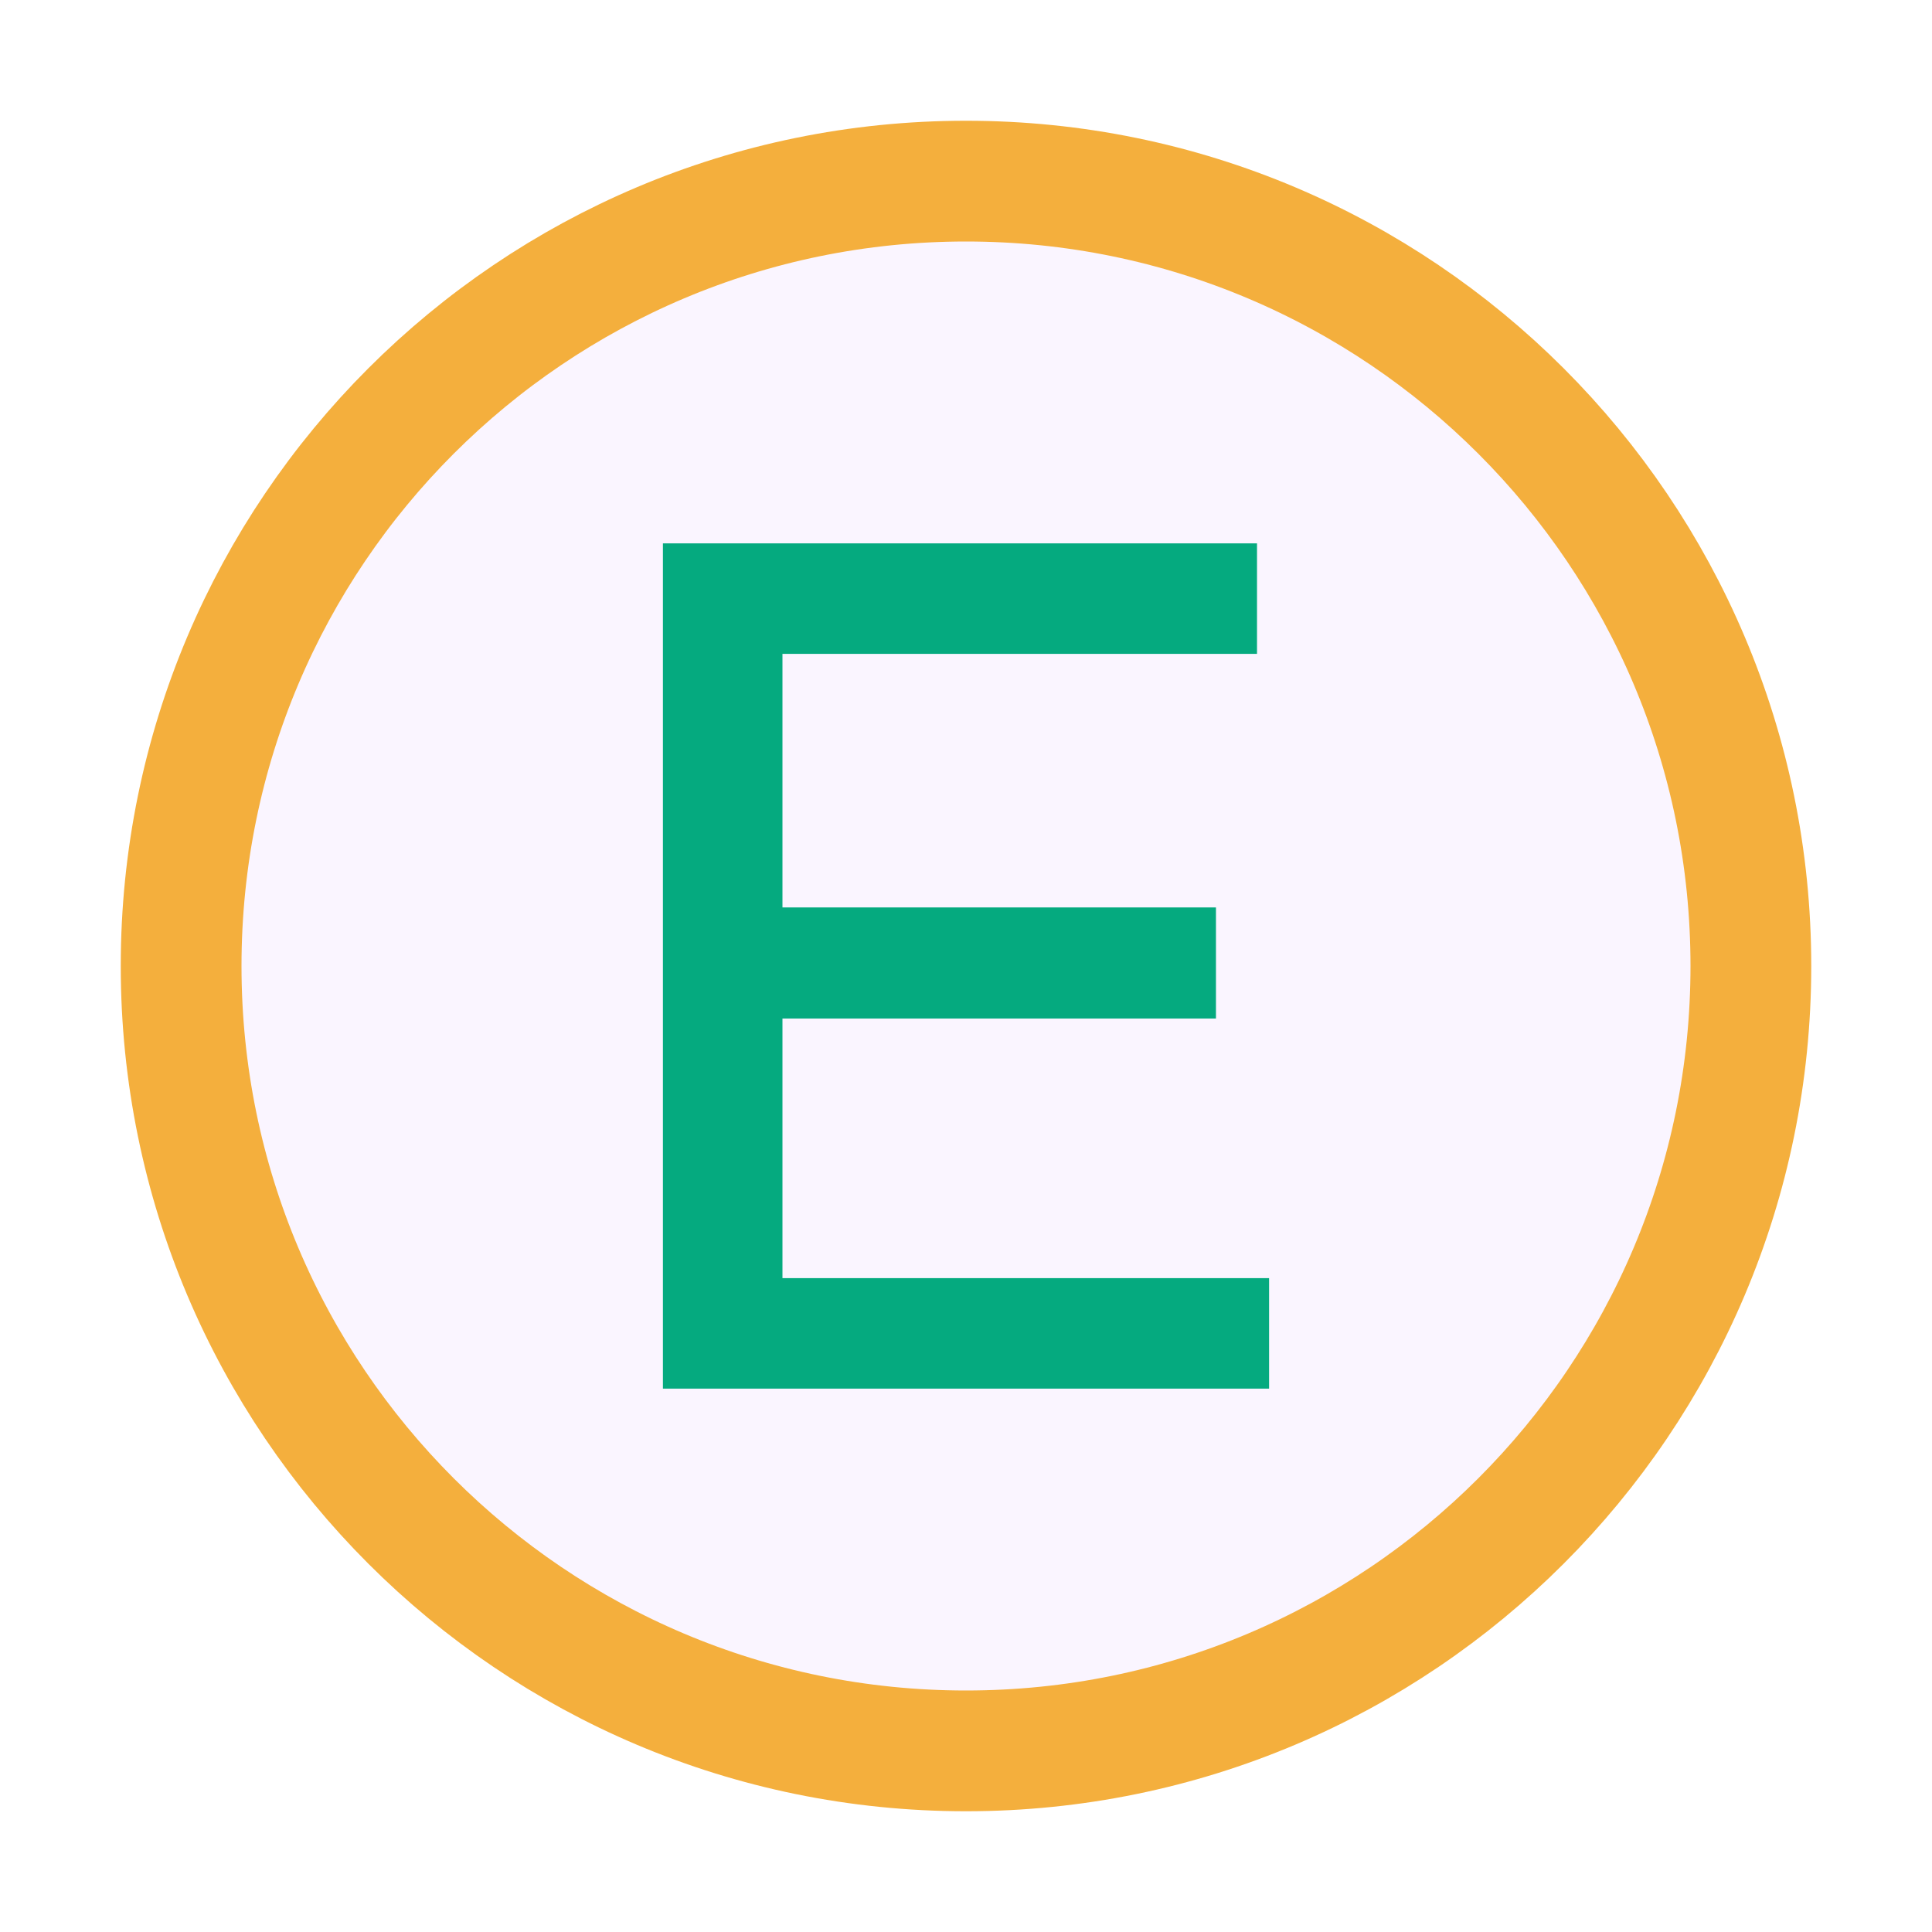
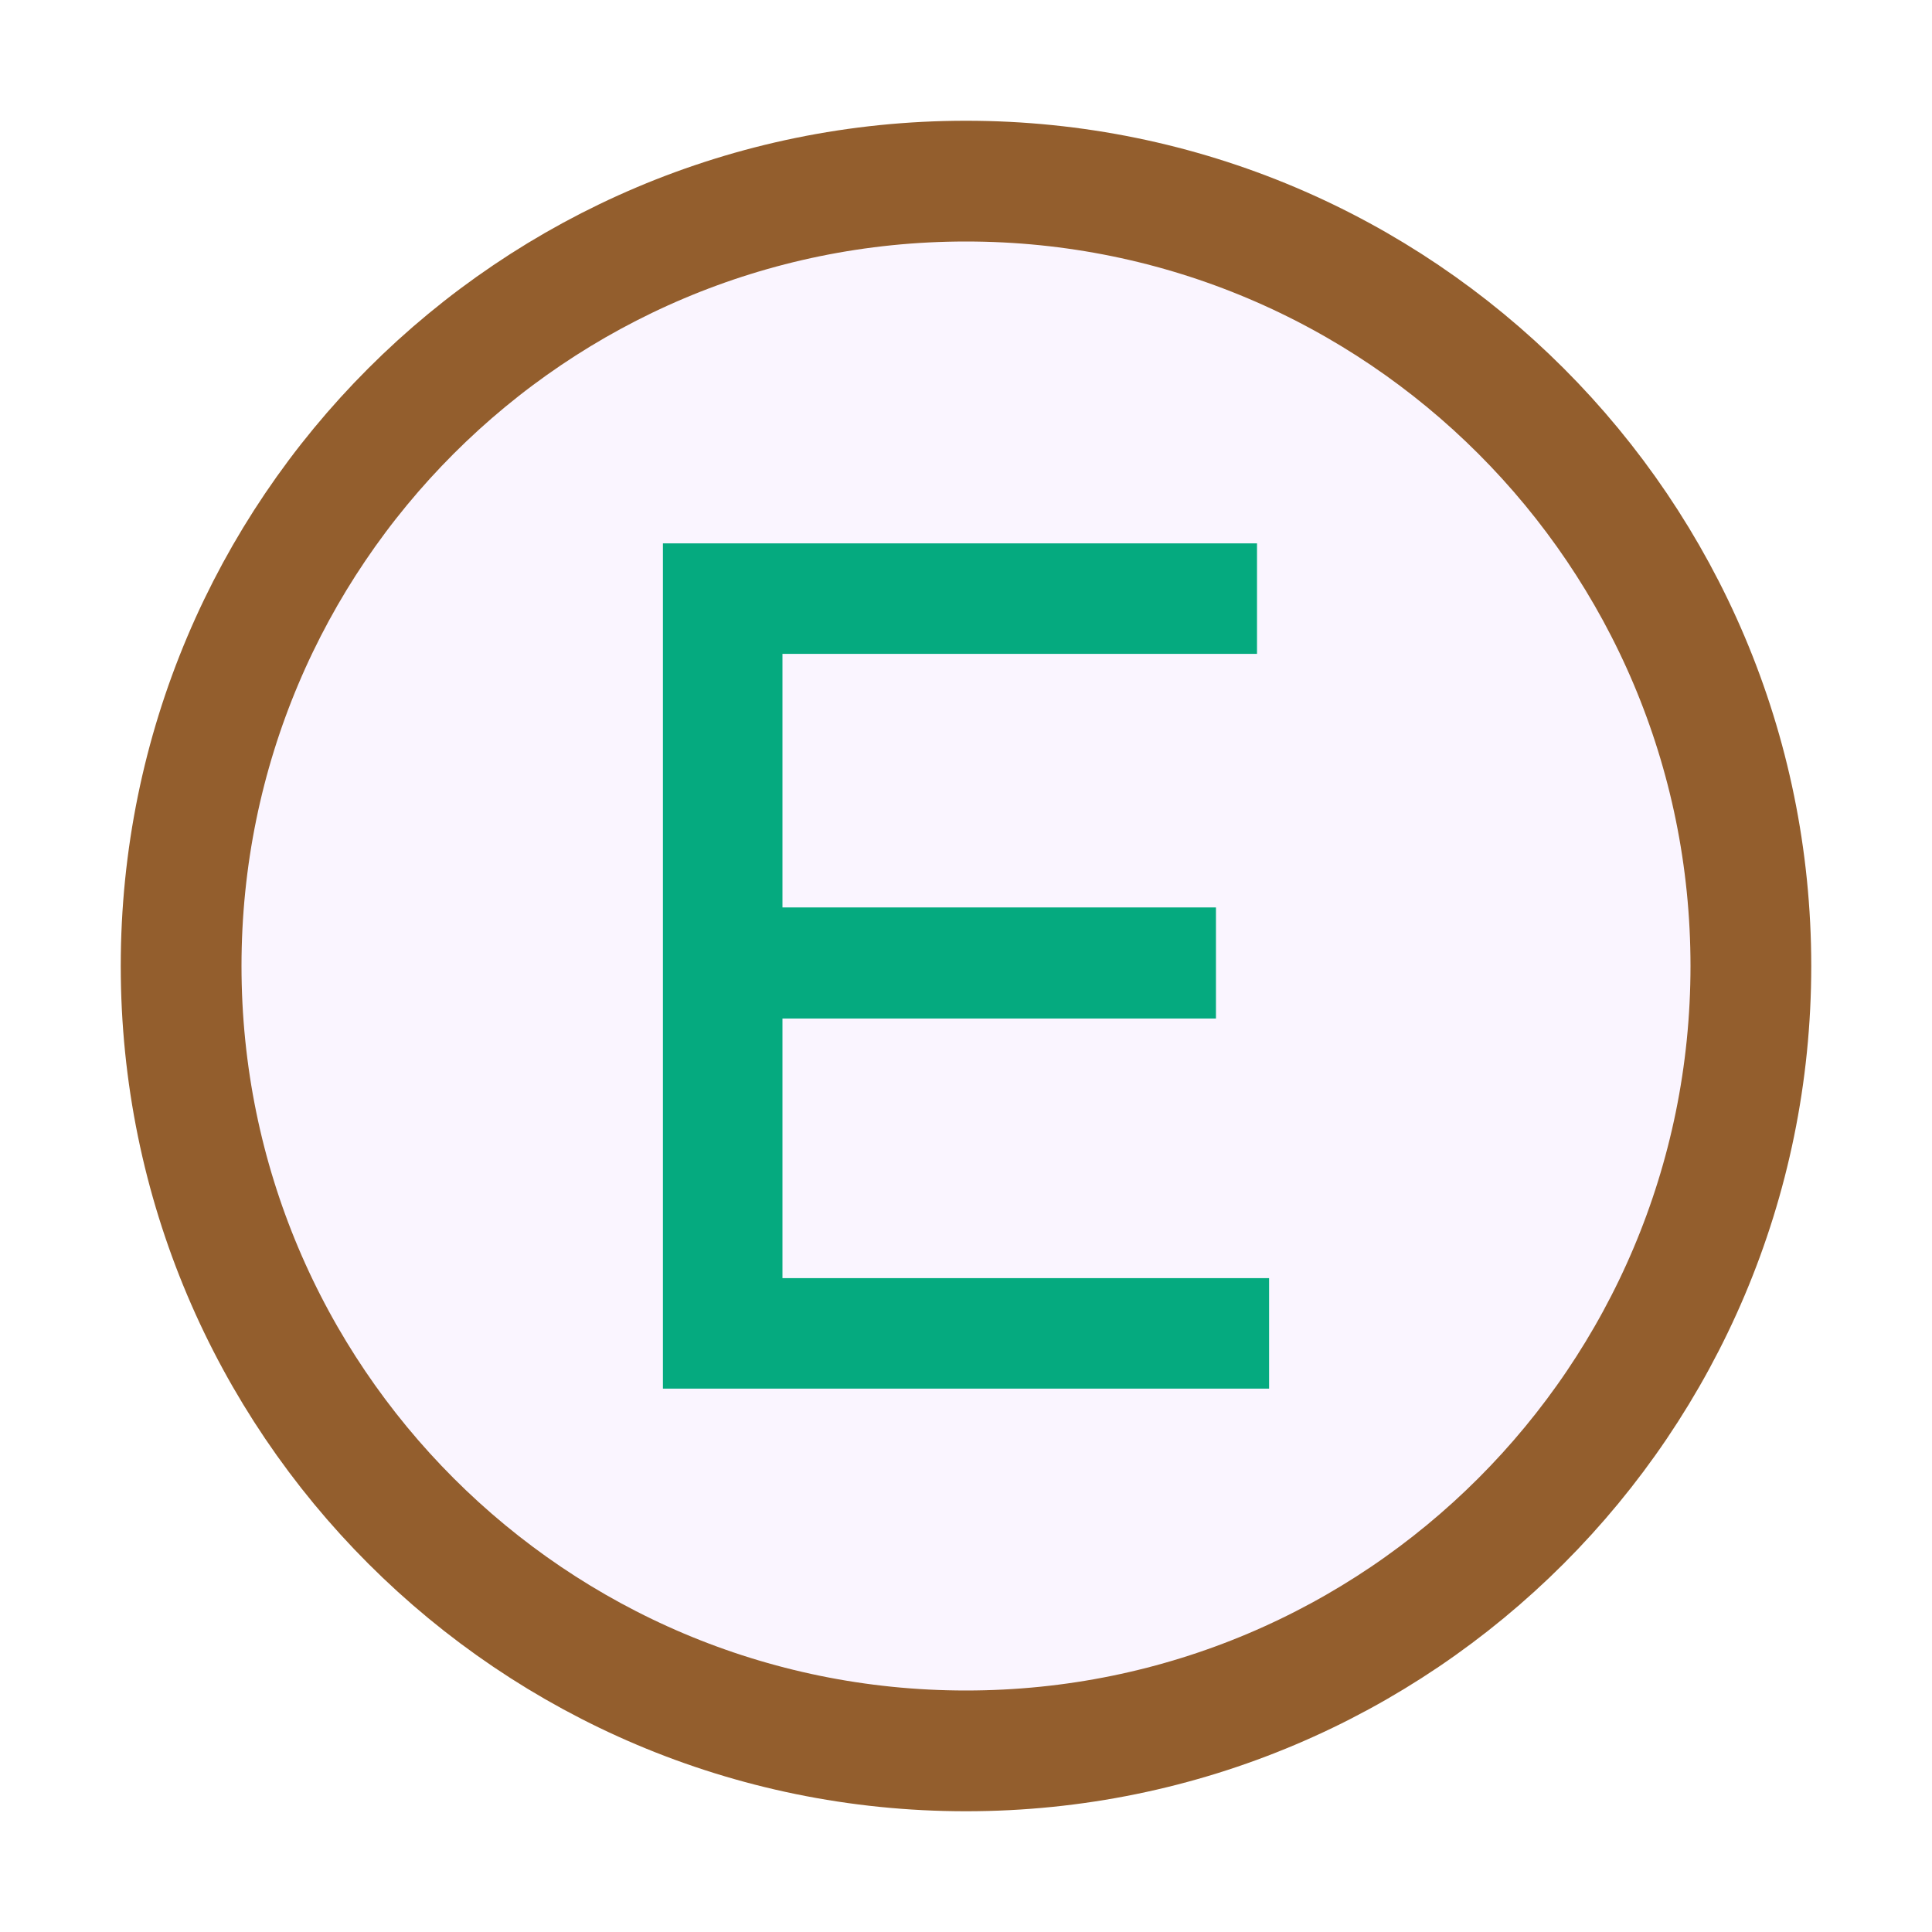
<svg xmlns="http://www.w3.org/2000/svg" width="16" height="16" viewBox="0 0 16 16" fill="none">
-   <circle cx="8" cy="8" r="6.5" fill="#FAF5FF" stroke="#F4AF3D" />
+   <circle cx="8" cy="8" r="6.5" fill="#FAF5FF" stroke="#935E2D" />
  <path fill="#05aa7f" d="M5.49 11.5H10.51V10.585H6.48V8.435H10.07V7.515H6.48V5.415H10.41V4.5H5.49V11.5Z" />
</svg>
